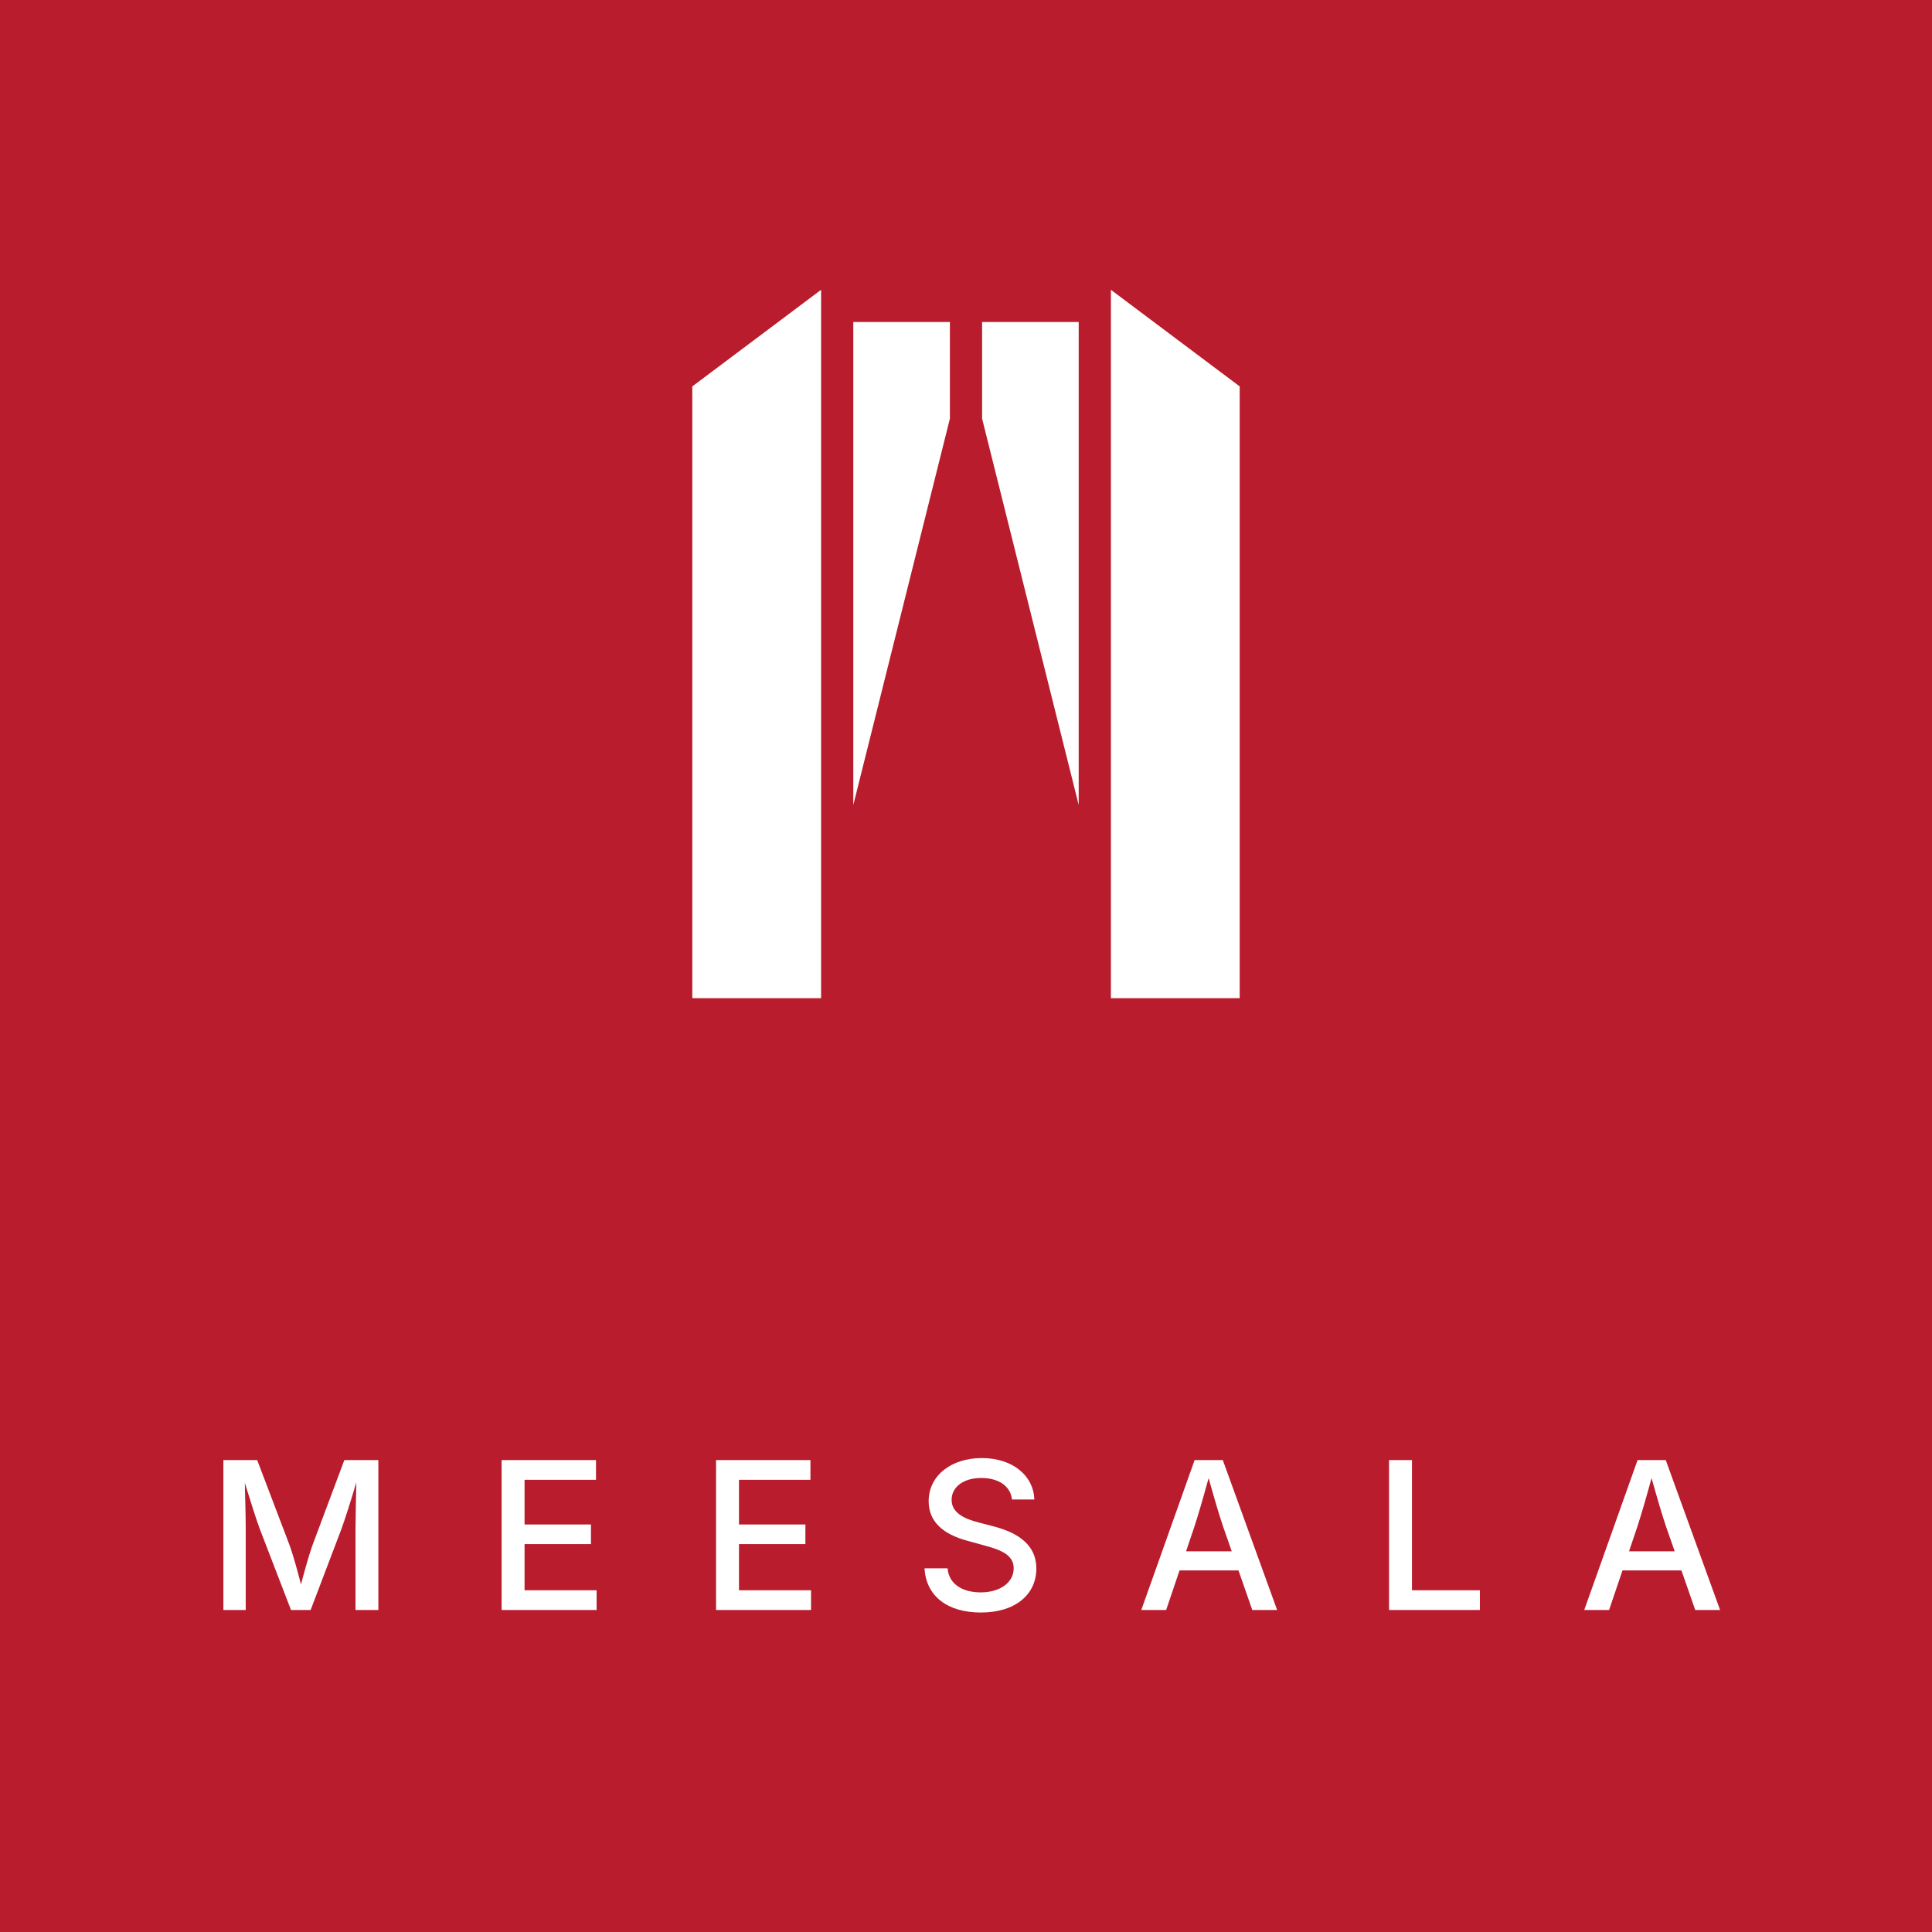
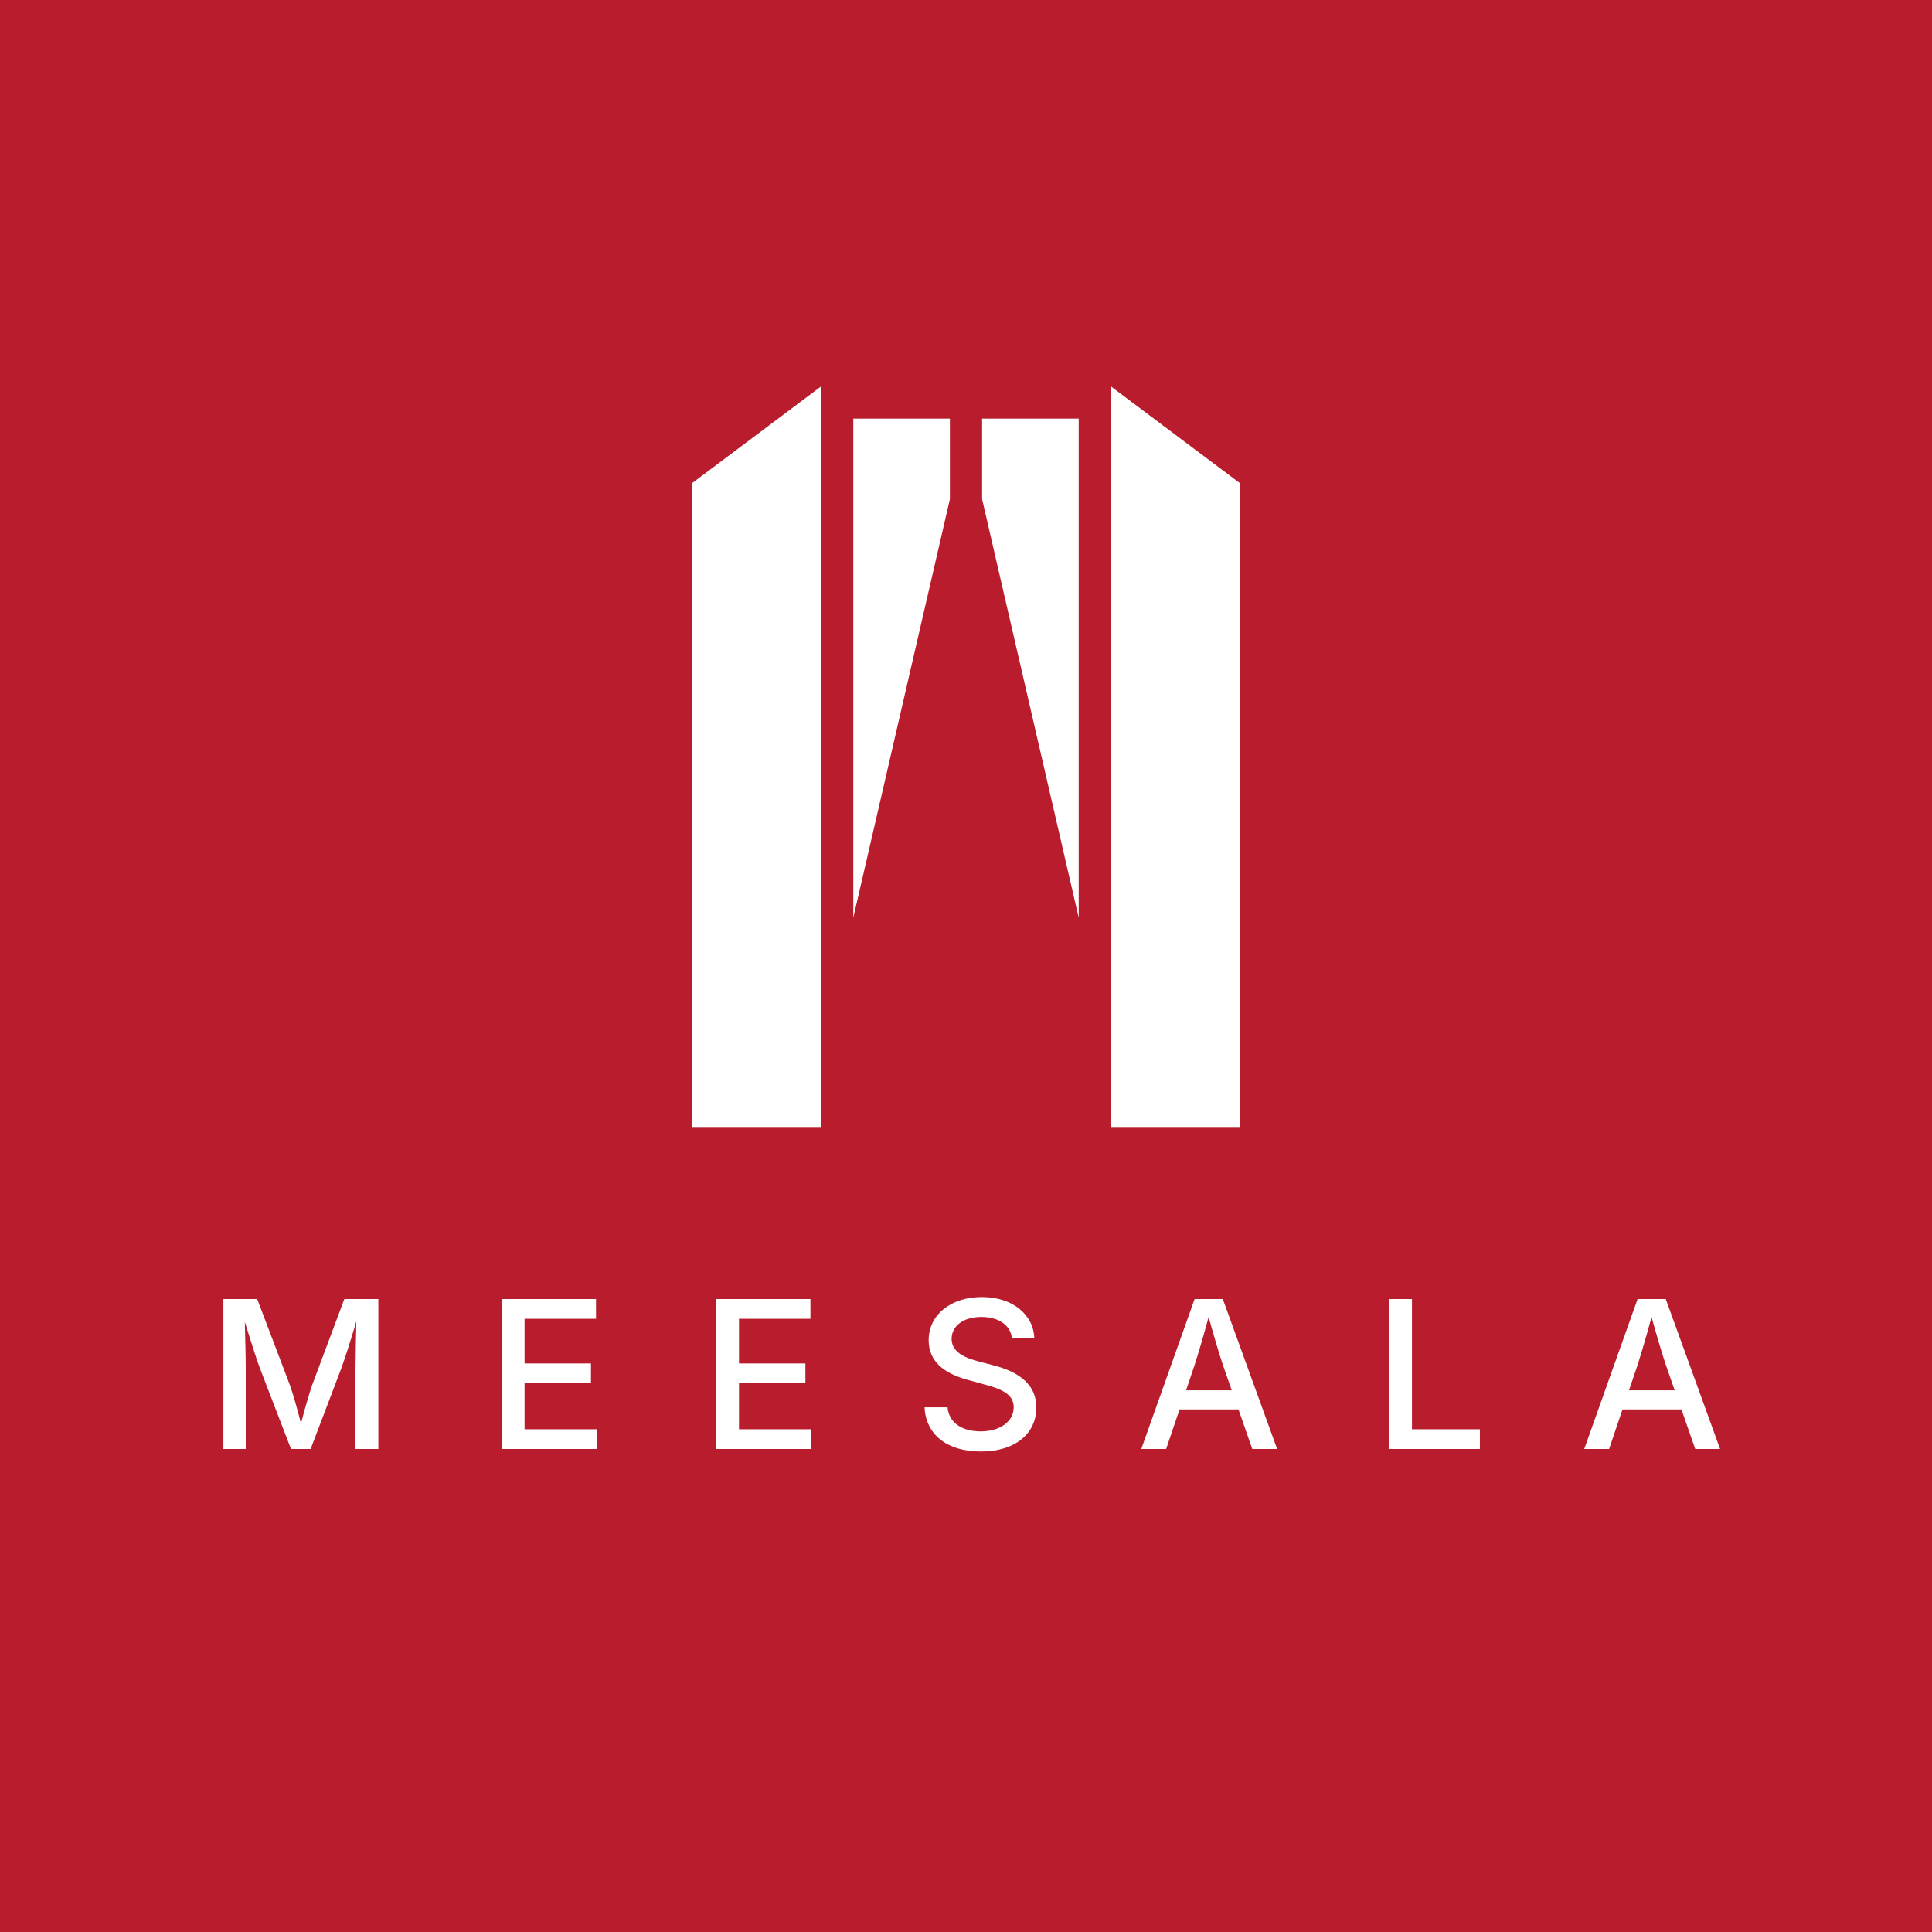
<svg xmlns="http://www.w3.org/2000/svg" viewBox="0 0 600 600">
  <rect width="600" height="600" fill="#B91C2C" />
-   <g transform="translate(300, 210)">
-     <polygon points="-85,100 -85,-90 -45,-120 -45,100" fill="white" />
-     <polygon points="-35,-110 -35,40 -5,-80 -5,-110" fill="white" />
-     <polygon points="35,-110 35,40 5,-80 5,-110" fill="white" />
-     <polygon points="85,100 85,-90 45,-120 45,100" fill="white" />
+   <g transform="translate(300, 240)">
+     <polygon points="-85,110 -85,-90 -45,-120 -45,110" fill="white" />
+     <polygon points="-35,-110 -35,45 -5,-85 -5,-110" fill="white" />
+     <polygon points="35,-110 35,45 5,-85 5,-110" fill="white" />
+     <polygon points="85,110 85,-90 45,-120 45,110" fill="white" />
  </g>
-   <text x="300" y="500" text-anchor="middle" font-family="'SF Pro Display', -apple-system, BlinkMacSystemFont, 'Segoe UI', system-ui, sans-serif" font-size="64" font-weight="500" fill="white" letter-spacing="28">MEESALA</text>
+   <text x="300" y="450" text-anchor="middle" font-family="'SF Pro Display', -apple-system, BlinkMacSystemFont, 'Segoe UI', system-ui, sans-serif" font-size="64" font-weight="500" fill="white" letter-spacing="28">MEESALA</text>
</svg>
